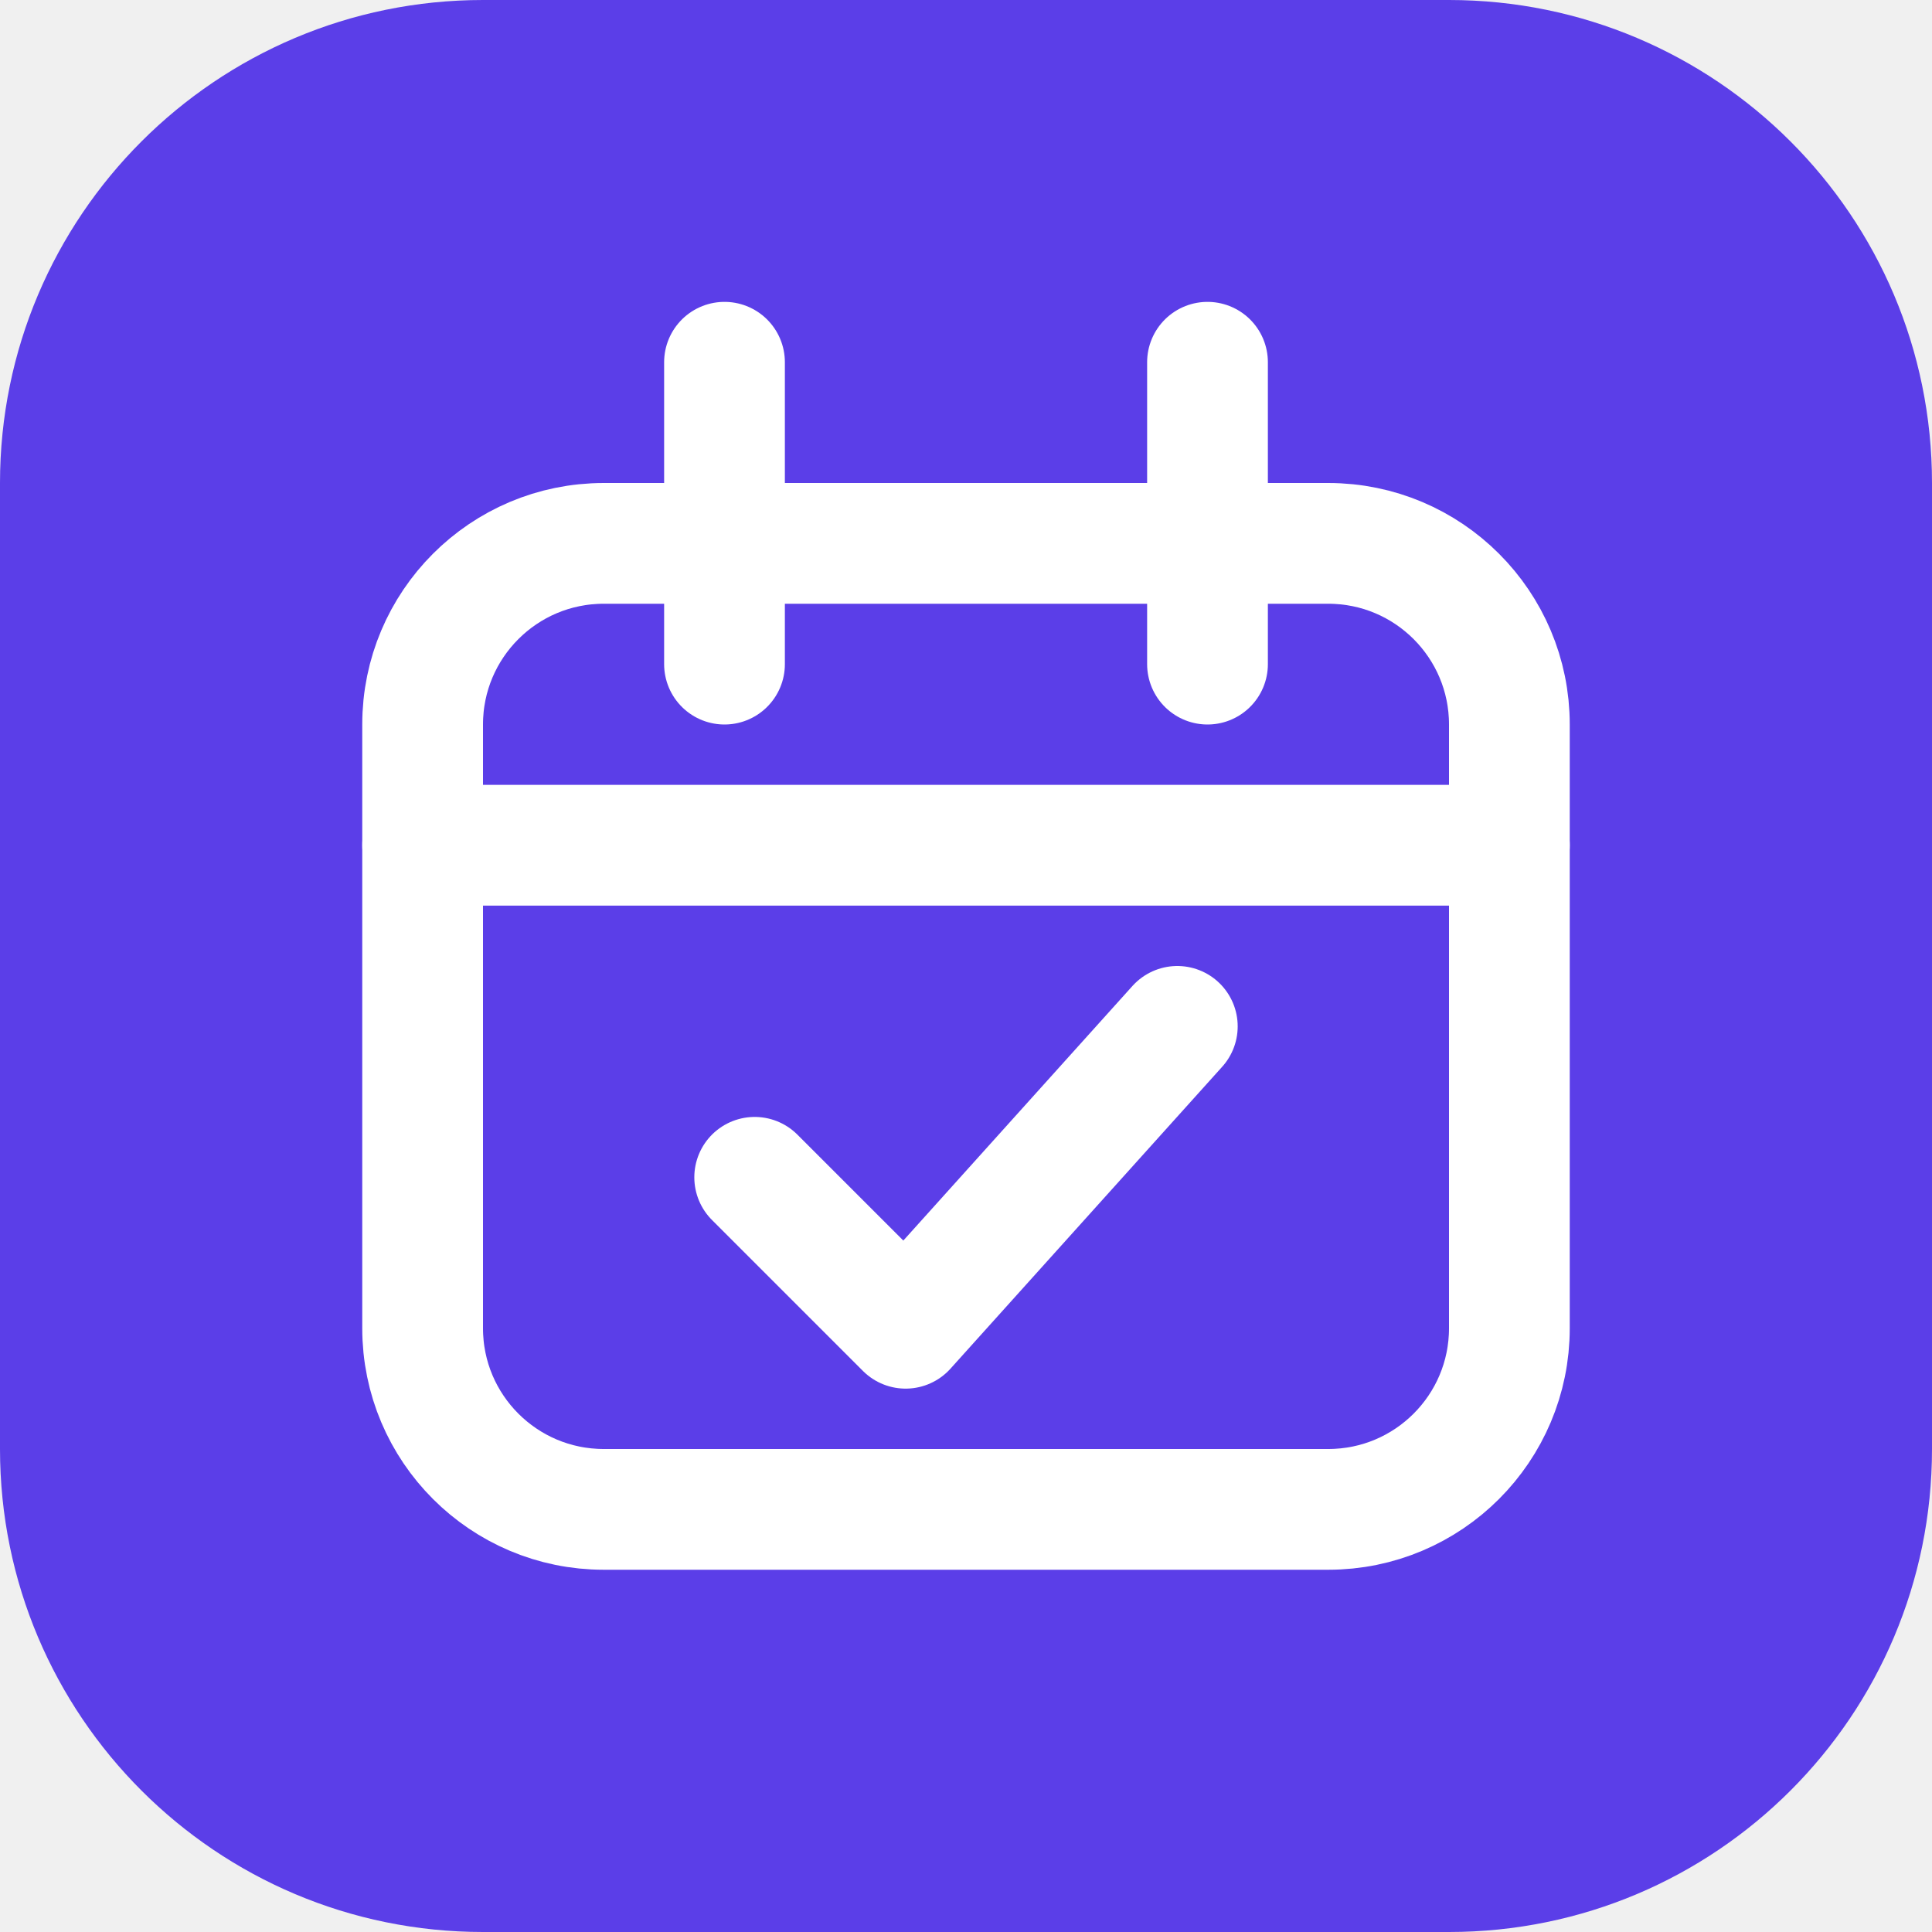
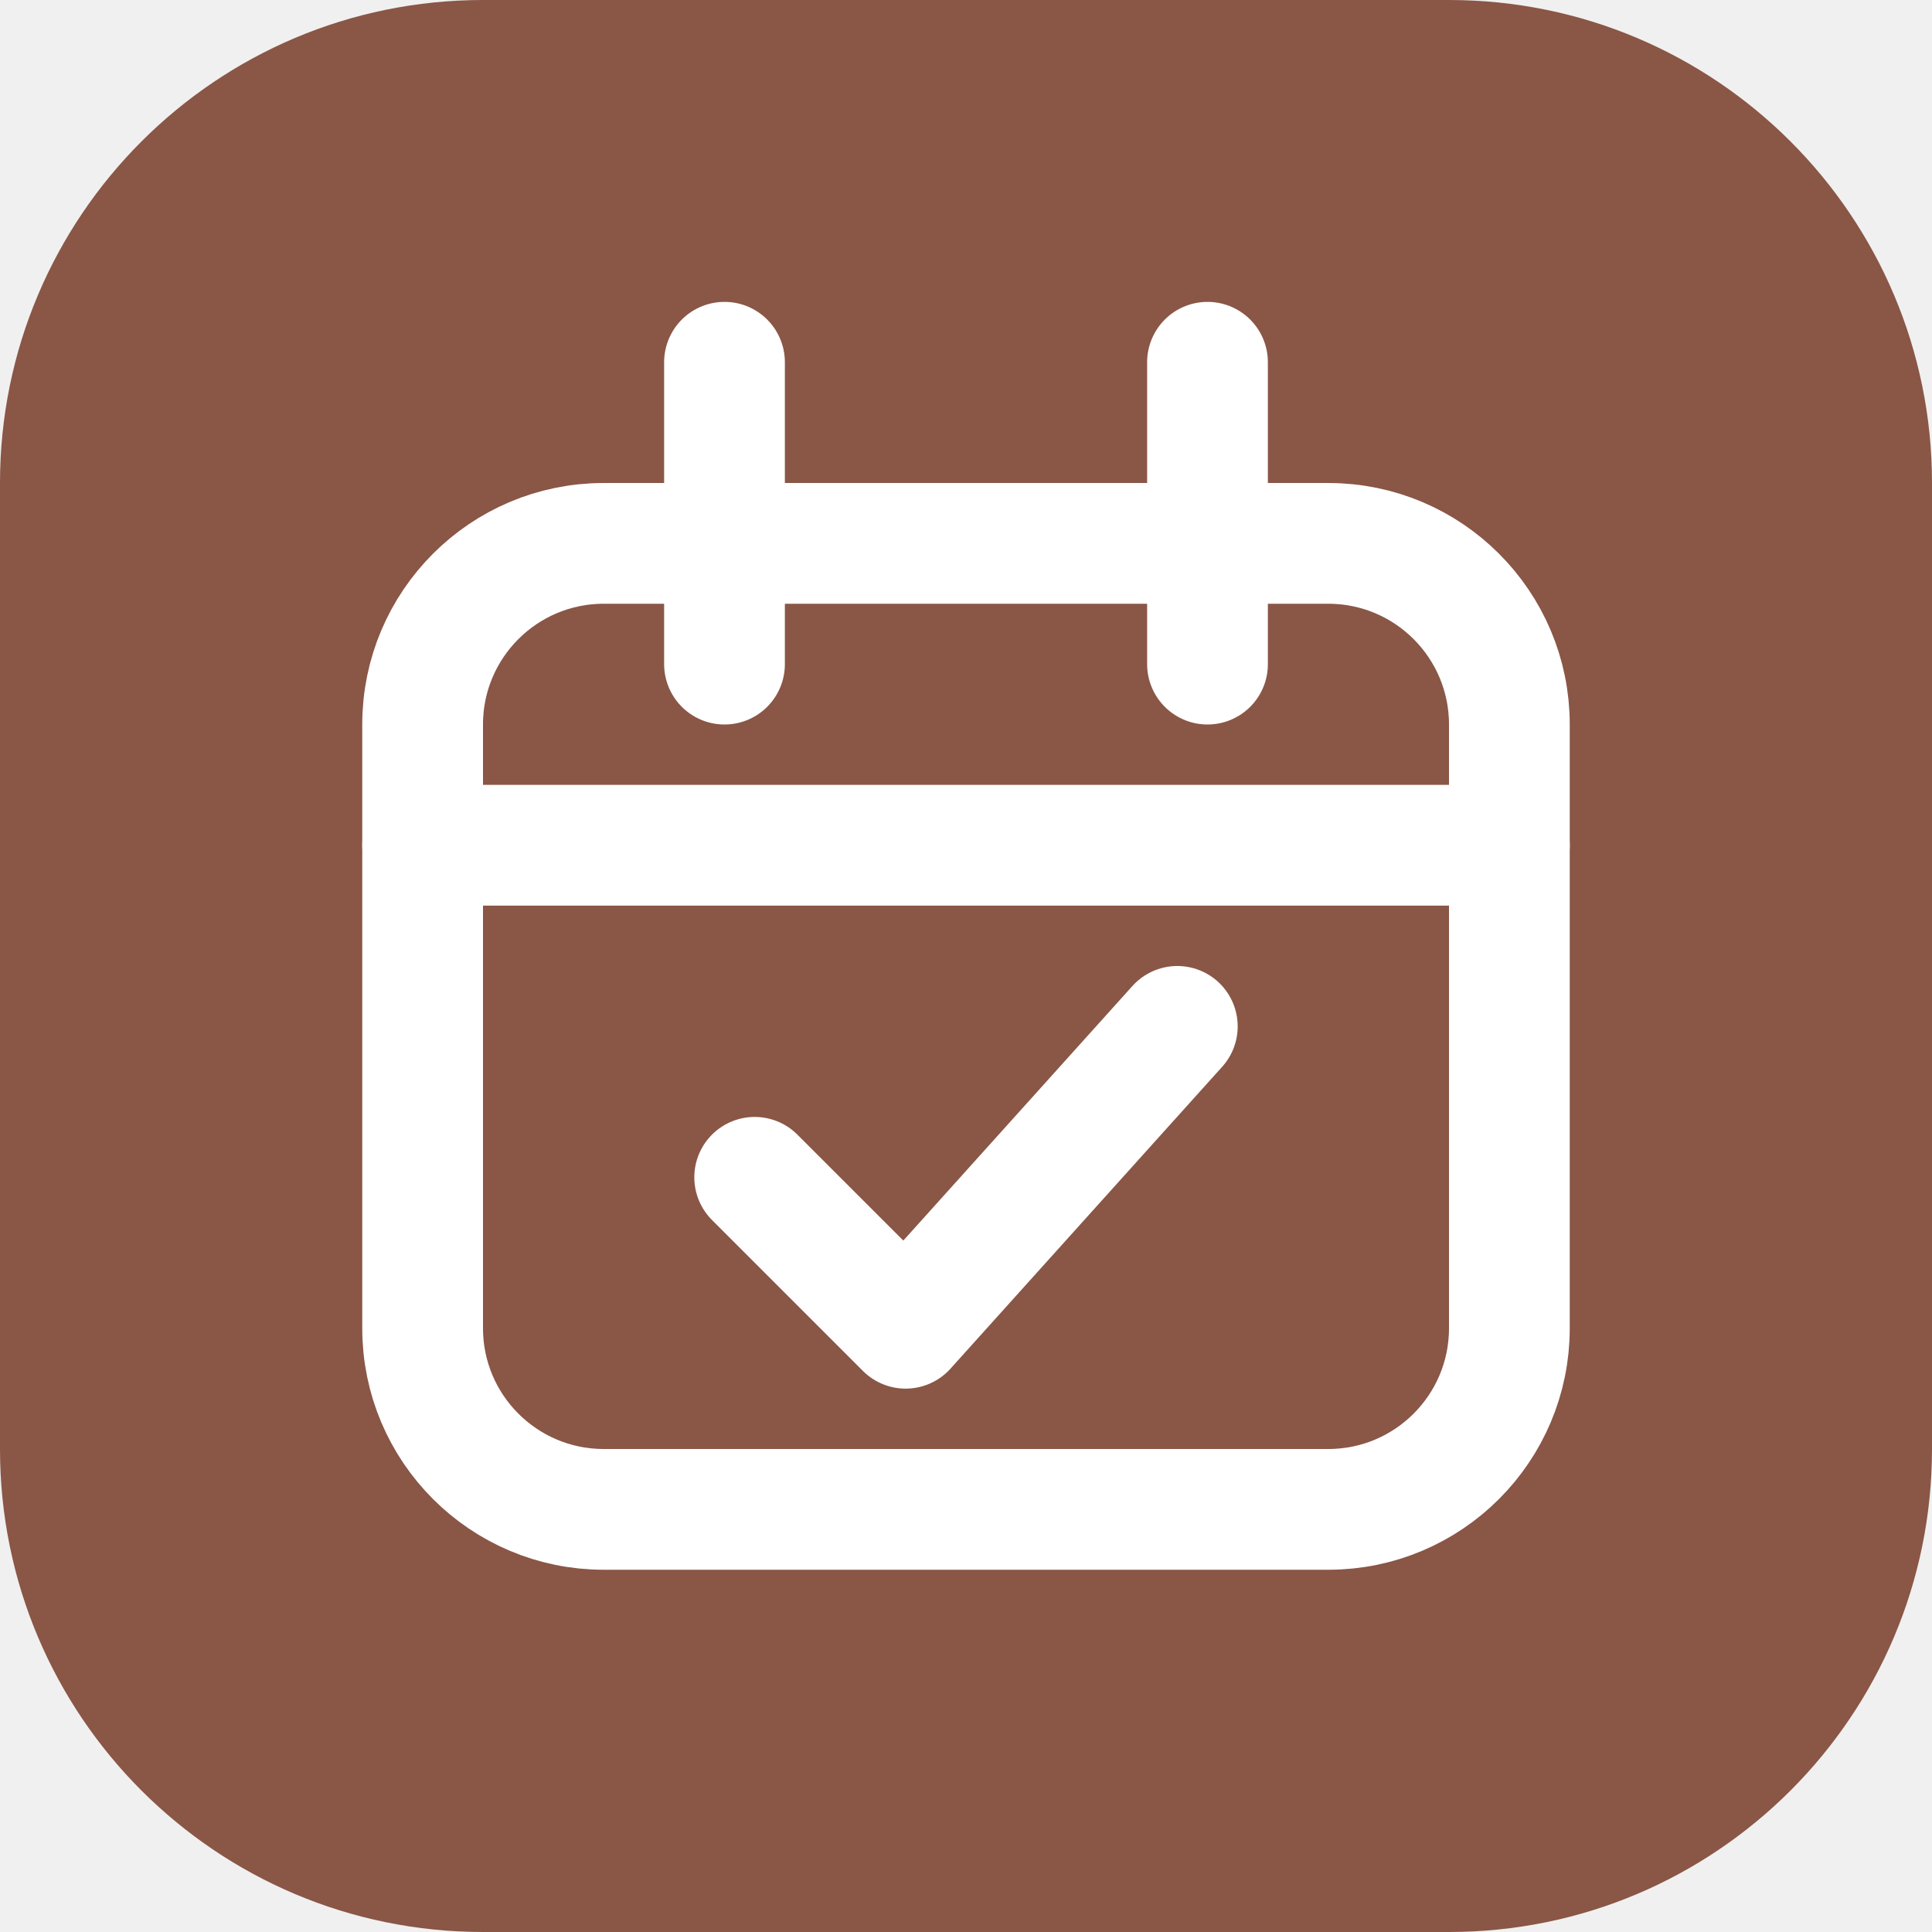
<svg xmlns="http://www.w3.org/2000/svg" viewBox="0 0 64 64">
-   <rect width="64" height="64" rx="16" fill="#5b3ee8" />
+   <rect width="64" height="64" rx="16" fill="#8a5646" />
  <rect x="14" y="18" width="36" height="32" rx="6" fill="none" stroke="#fff" stroke-width="4" />
  <path d="M14 28h36M24 12v10M40 12v10" stroke="#fff" stroke-width="4" stroke-linecap="round" />
  <path d="m25 39 5 5 9-10" fill="none" stroke="#fff" stroke-width="4" stroke-linecap="round" stroke-linejoin="round" />
</svg>
